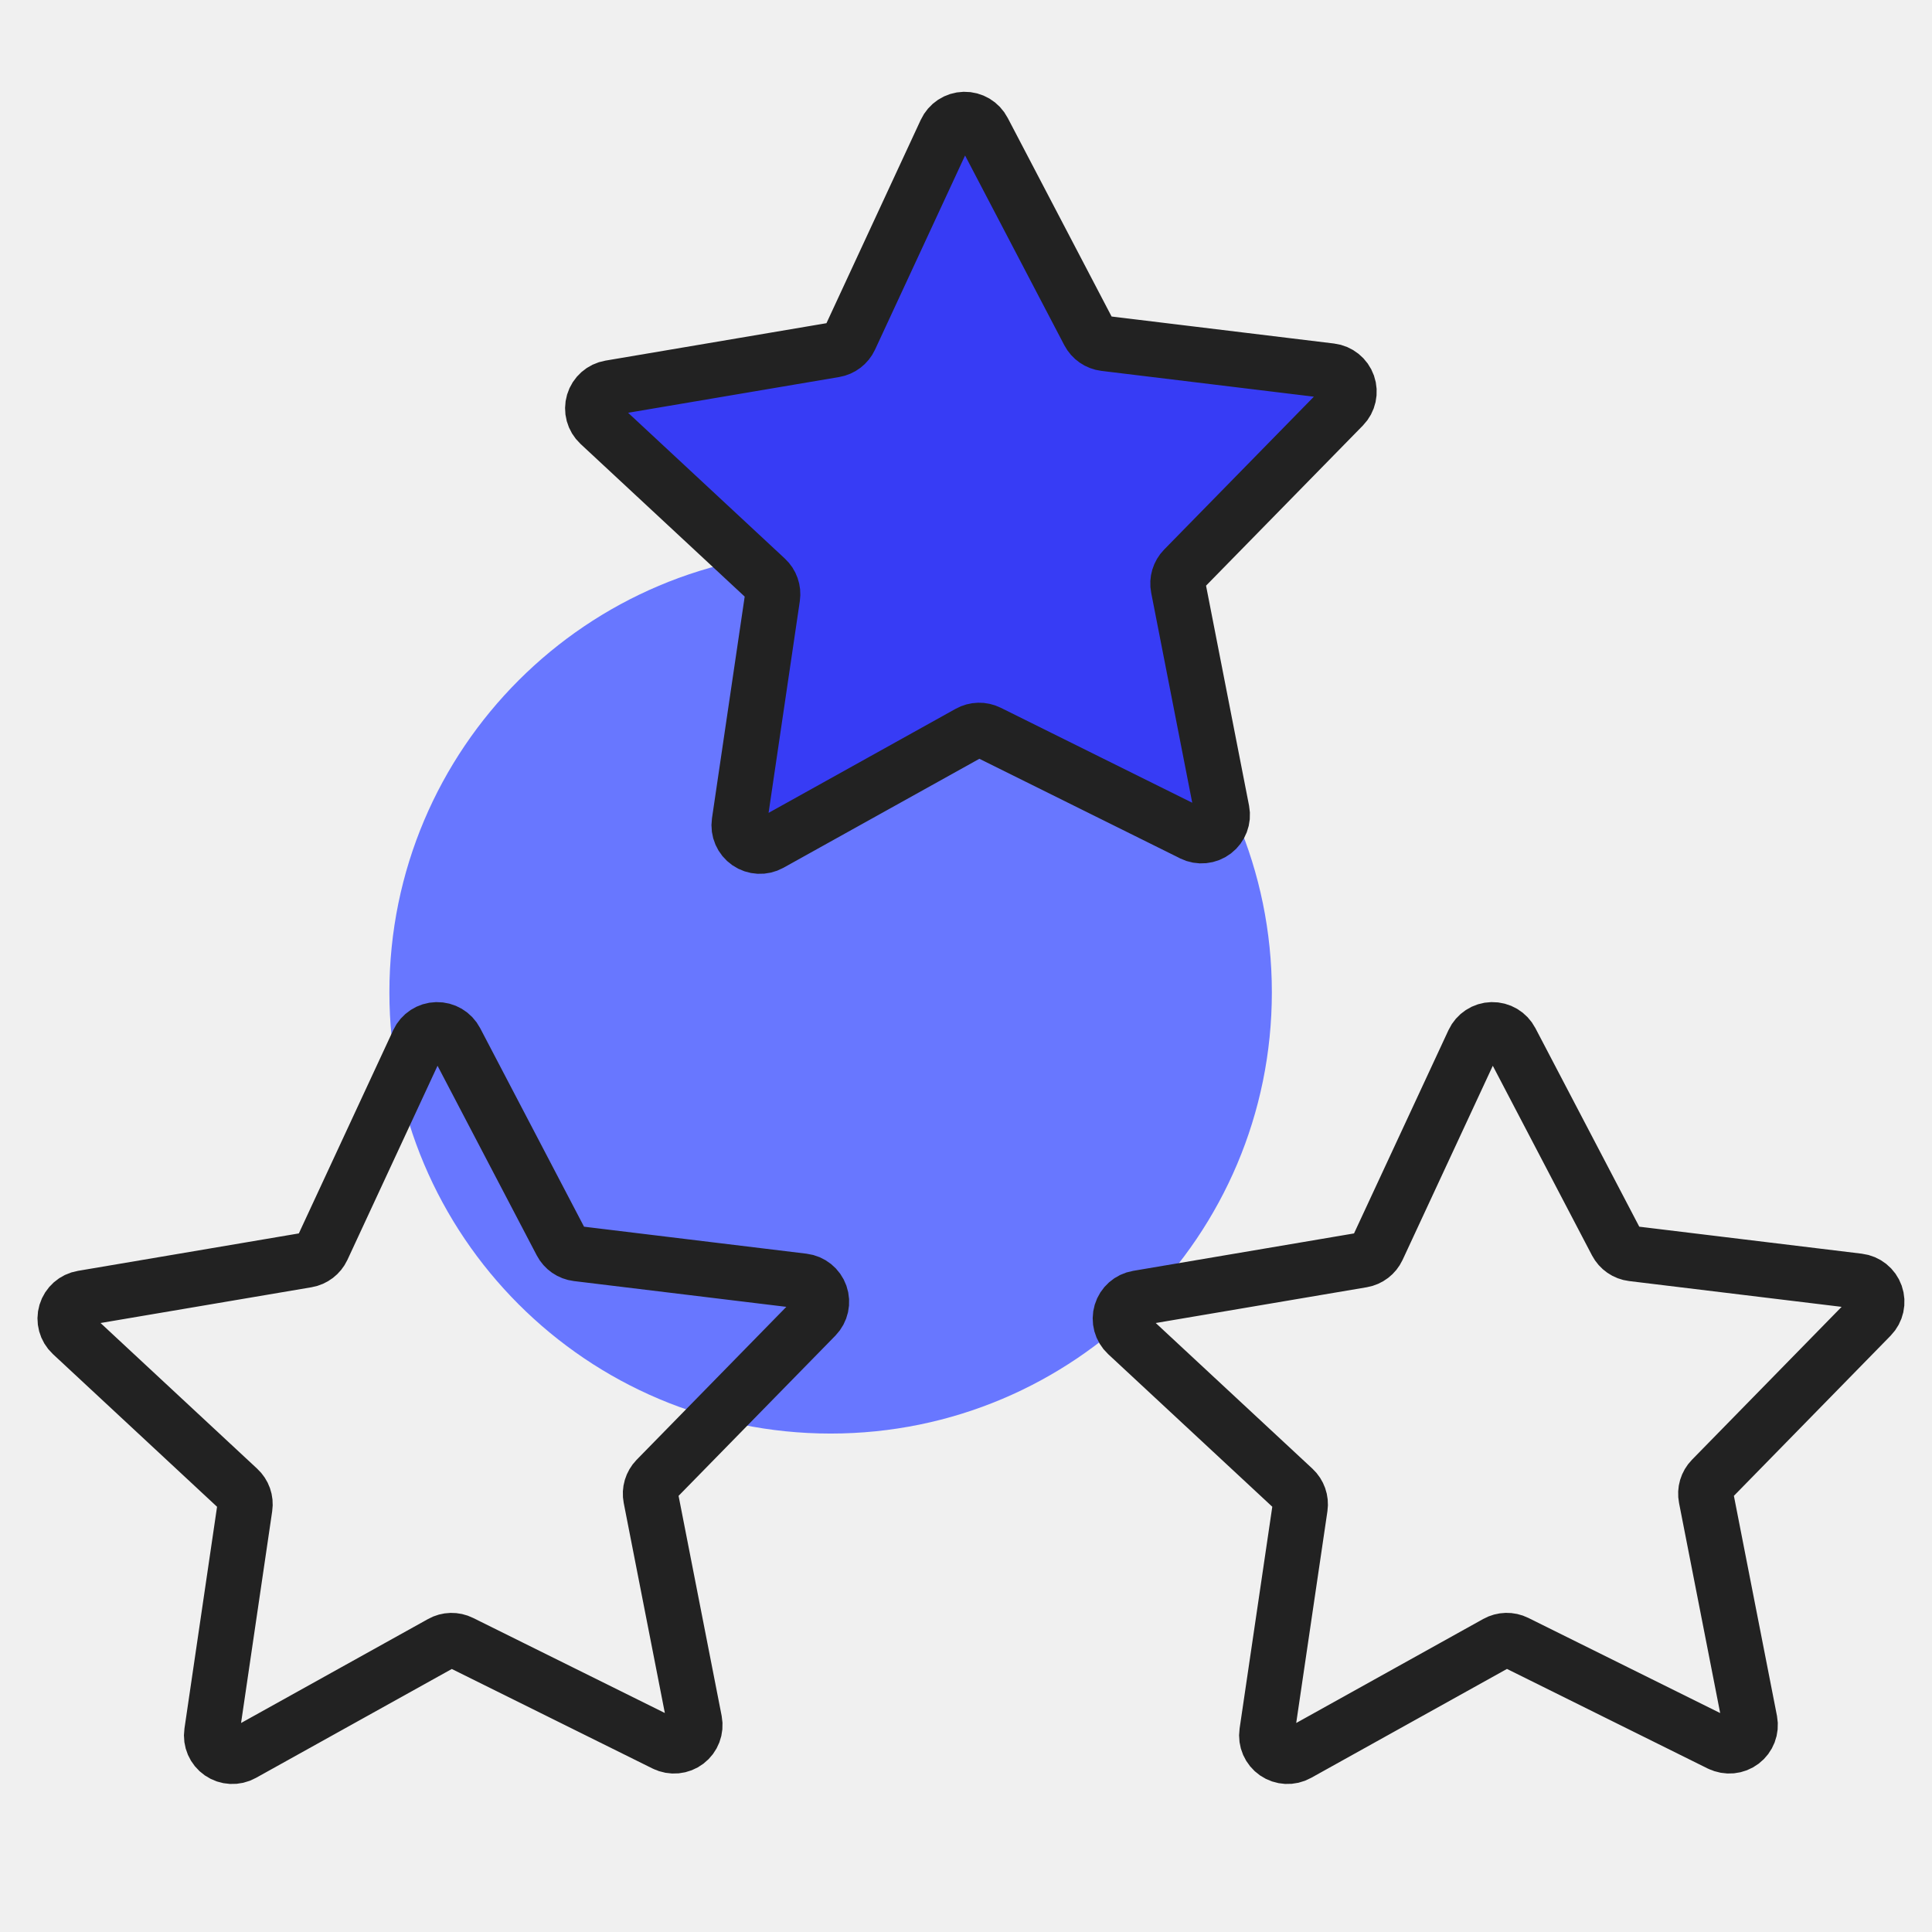
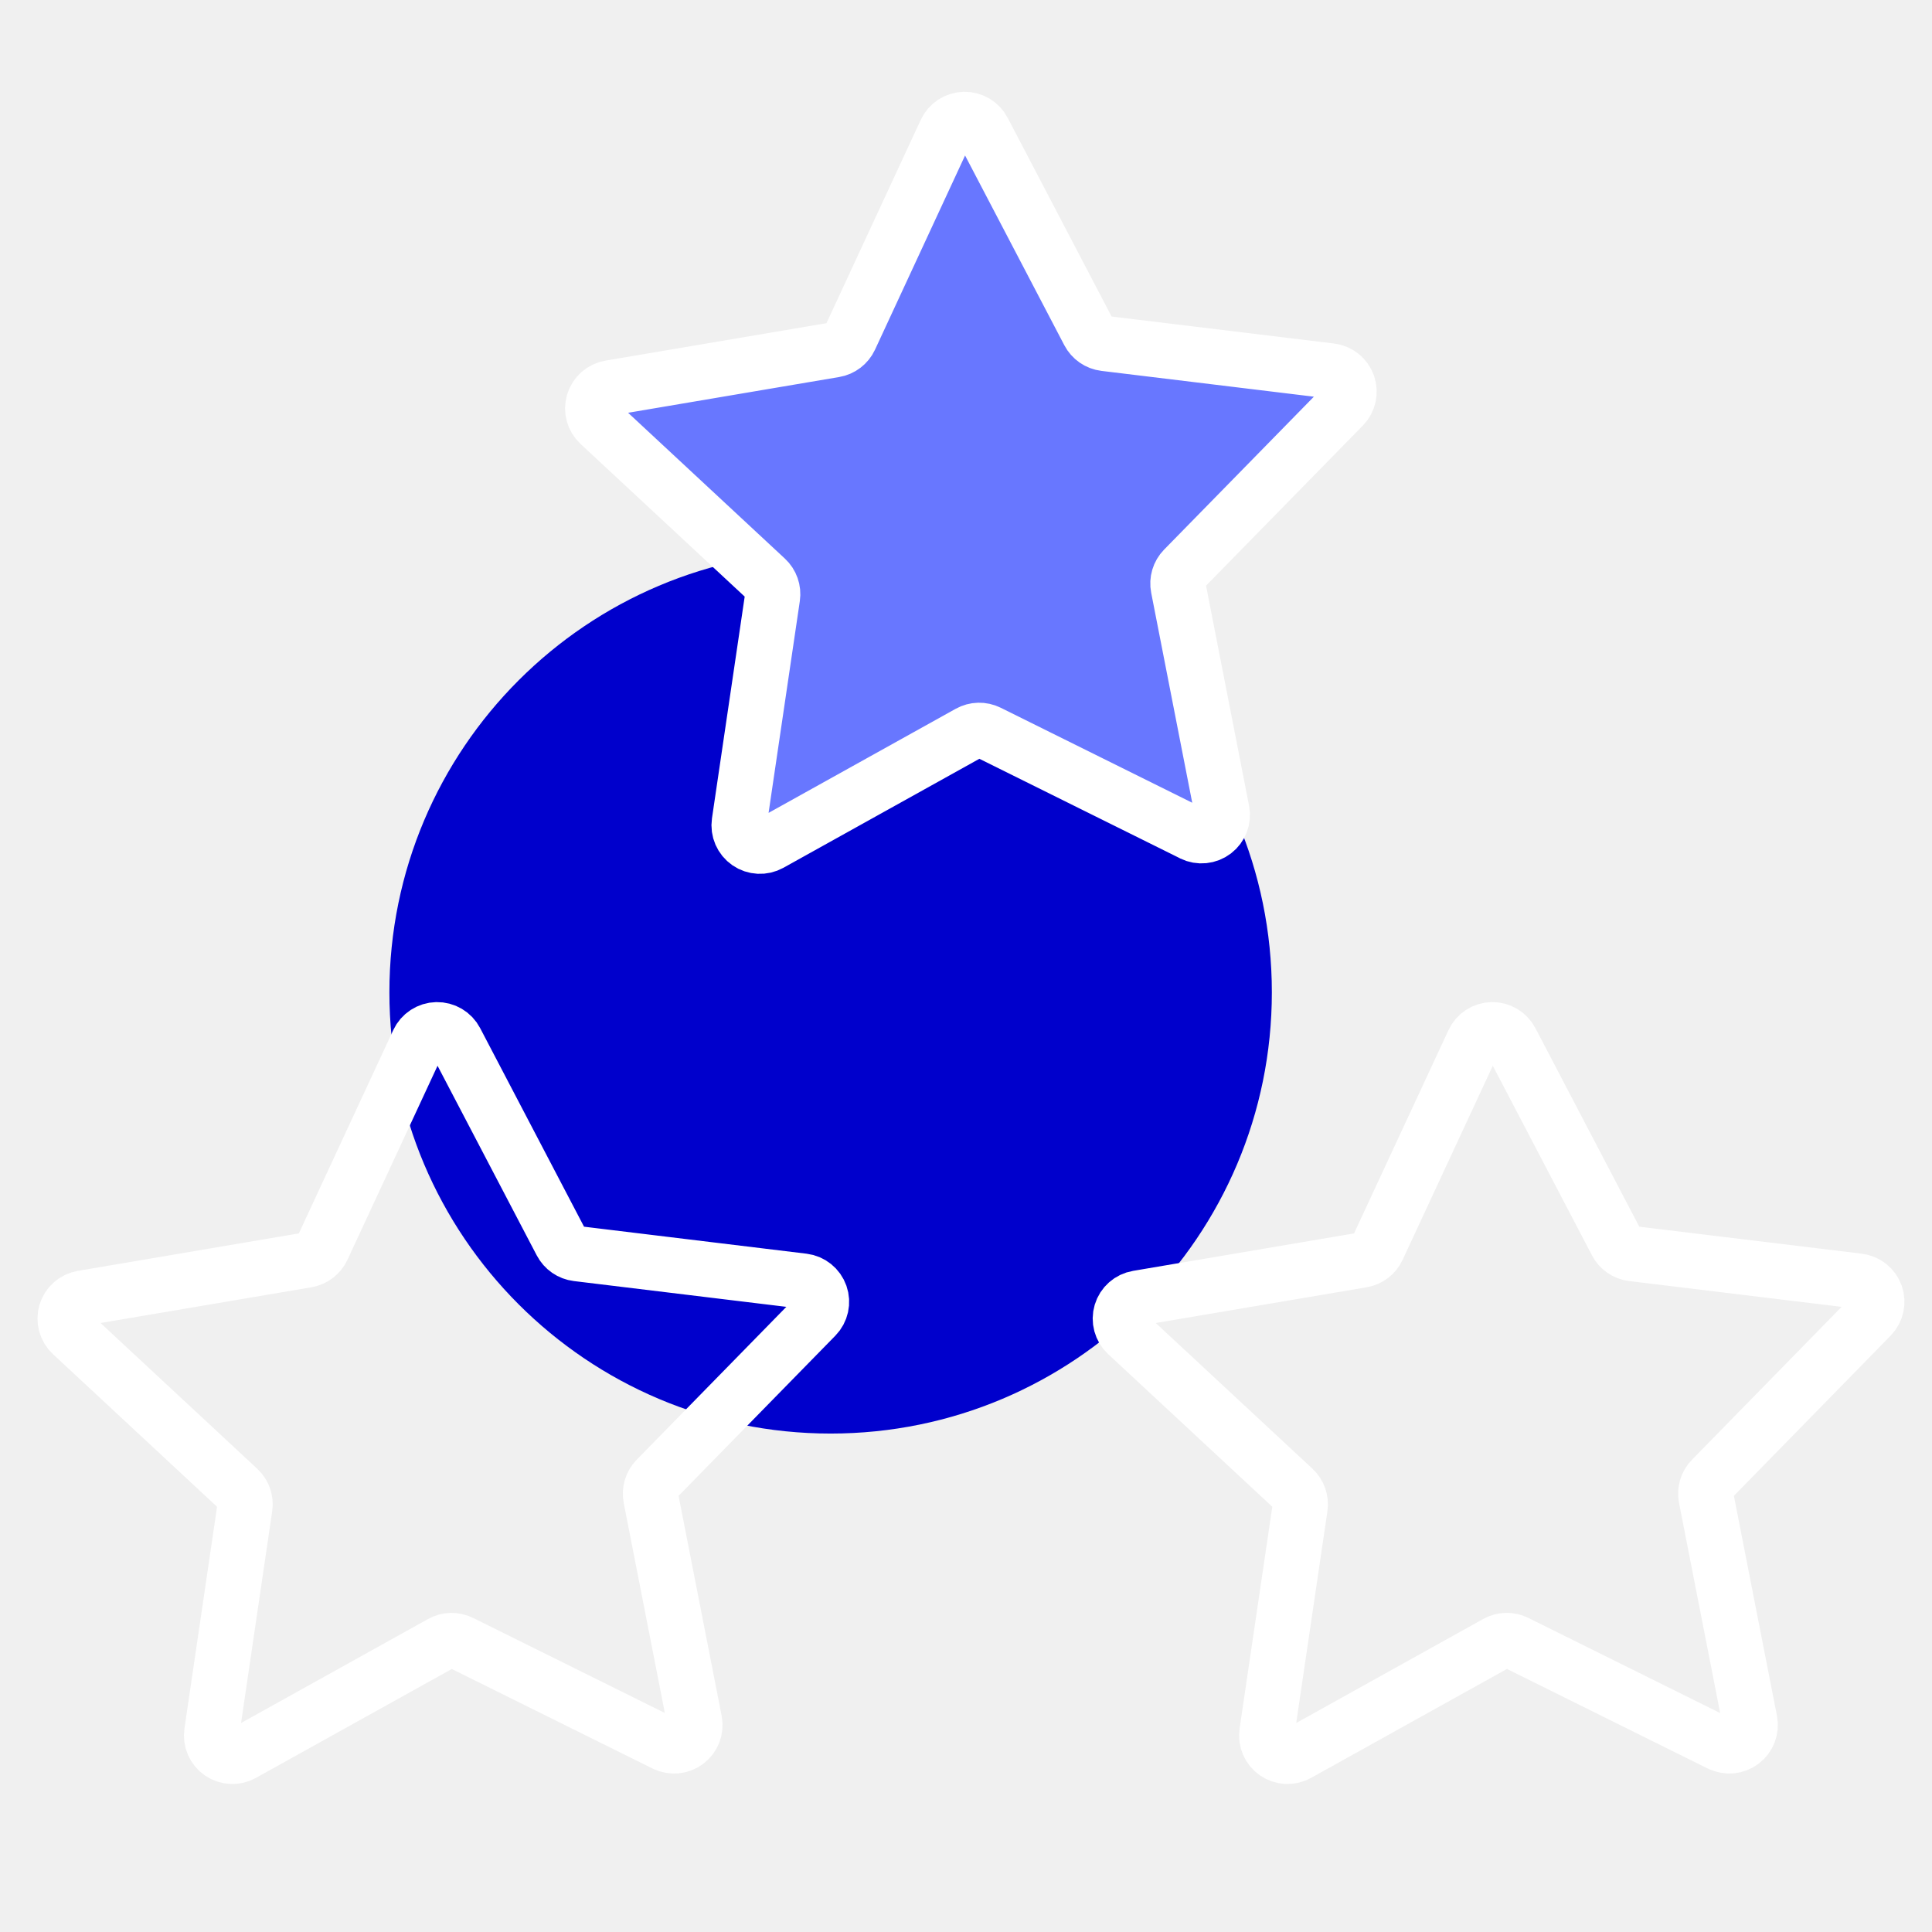
<svg xmlns="http://www.w3.org/2000/svg" width="140" height="140" viewBox="0 0 140 140">
  <defs>
-     <style>.picto-x-1, .picto-x-1 path, .picto-x-1 ellipse, .picto-x-1 rect, .picto-x-1 line, .picto-x-1 rect, .picto-x-1 g{ fill: #373CF5; } .picto-x-2, .picto-x-2 path, .picto-x-2 ellipse, .picto-x-2 rect, .picto-x-2 line, .picto-x-2 rect, .picto-x-2 g { fill: #6877ff ; } .picto-ligne, .picto-ligne path, .picto-ligne ellipse, .picto-ligne rect, .picto-ligne line, .picto-ligne rect, .picto-ligne g { fill: none; stroke: #222222; stroke-linecap: round; stroke-linejoin: round; stroke-width: 4px; } .picto-x-1, .picto-x-1 path, .picto-x-1 ellipse, .picto-x-1 rect, .picto-x-1 line, .picto-x-1 rect, .picto-x-1 g{ fill: #373CF5; } .picto-x-2, .picto-x-2 path, .picto-x-2 ellipse, .picto-x-2 rect, .picto-x-2 line, .picto-x-2 rect, .picto-x-2 g { fill: #6877ff ; } .picto-ligne, .picto-ligne path, .picto-ligne ellipse, .picto-ligne rect, .picto-ligne line, .picto-ligne rect, .picto-ligne g { fill: none; stroke: #222222; stroke-linecap: round; stroke-linejoin: round; stroke-width: 4px; }.picto-x-1, .picto-x-1 path, .picto-x-1 ellipse, .picto-x-1 rect, .picto-x-1 line, .picto-x-1 rect, .picto-x-1 g{ fill: #373CF5; } .picto-x-2, .picto-x-2 path, .picto-x-2 ellipse, .picto-x-2 rect, .picto-x-2 line, .picto-x-2 rect, .picto-x-2 g { fill: #6877ff ; } .picto-ligne, .picto-ligne path, .picto-ligne ellipse, .picto-ligne rect, .picto-ligne line, .picto-ligne rect, .picto-ligne g { fill: none; stroke: #222222; stroke-linecap: round; stroke-linejoin: round; stroke-width: 4px; } .picto-x-1, .picto-x-1 path, .picto-x-1 ellipse, .picto-x-1 rect, .picto-x-1 line, .picto-x-1 rect, .picto-x-1 g{ fill: #373CF5; } .picto-x-2, .picto-x-2 path, .picto-x-2 ellipse, .picto-x-2 rect, .picto-x-2 line, .picto-x-2 rect, .picto-x-2 g { fill: #6877ff ; } .picto-ligne, .picto-ligne path, .picto-ligne ellipse, .picto-ligne rect, .picto-ligne line, .picto-ligne rect, .picto-ligne g { fill: none; stroke: #222222; stroke-linecap: round; stroke-linejoin: round; stroke-width: 4px; }</style>
-     <clipPath class="clip-expertise">
+     <style>
+       .cls-1 {
+         clip-path: url(#clip-expertise);
+       }
+ 
+       .cls-2 {
+         fill: #00c;
+       }
+ 
+       .cls-3 {
+         fill: #6877ff;
+       }
+ 
+       .cls-4 {
+         fill: none;
+         stroke: #fff;
+         stroke-linecap: round;
+         stroke-linejoin: round;
+         stroke-width: 4px;
+       }
+     </style>
+     <clipPath id="clip-expertise">
      <rect width="140" height="140" />
    </clipPath>
  </defs>
-   <g class="expertise">
-     <g class="Groupe_66" data-name="Groupe 66">
-       <ellipse class="picto-x-2" cx="31.973" cy="31.973" rx="31.973" ry="31.973" transform="translate(28.217 39.935)" />
-       <path class="picto-x-1" d="M670.977,70.046,656.2,62.714a1.508,1.508,0,0,0-1.4.034l-14.42,8.021a1.51,1.51,0,0,1-2.229-1.542l2.4-16.322a1.511,1.511,0,0,0-.466-1.33L628,40.341a1.511,1.511,0,0,1,.778-2.6l16.266-2.757a1.507,1.507,0,0,0,1.117-.852L653.1,19.169a1.51,1.51,0,0,1,2.71-.064l7.65,14.621a1.509,1.509,0,0,0,1.156.8L681,36.515a1.51,1.51,0,0,1,.9,2.556L670.353,50.863a1.508,1.508,0,0,0-.4,1.346l3.17,16.192a1.511,1.511,0,0,1-2.144,1.645Z" transform="translate(-583.865 -9.796)" />
-       <g class="picto-ligne" transform="translate(4.716 8.496)">
-         <path class="Tracé_2086" data-name="Tracé 2086" d="M693.219,109.229l-14.78-7.331a1.51,1.51,0,0,0-1.407.034l-14.417,8.019a1.511,1.511,0,0,1-2.23-1.54l2.406-16.324a1.517,1.517,0,0,0-.466-1.326L650.241,79.526a1.511,1.511,0,0,1,.778-2.595l16.268-2.757a1.516,1.516,0,0,0,1.117-.854l6.953-14.964a1.511,1.511,0,0,1,2.71-.062l7.648,14.618a1.513,1.513,0,0,0,1.157.8L703.253,75.7a1.51,1.51,0,0,1,.9,2.556l-11.54,11.792a1.51,1.51,0,0,0-.4,1.35l3.17,16.19a1.514,1.514,0,0,1-2.158,1.64Z" transform="translate(-573.296 8.637)" />
-         <path class="Tracé_2087" data-name="Tracé 2087" d="M647.9,109.229,633.117,101.9a1.5,1.5,0,0,0-1.4.034l-14.421,8.019a1.51,1.51,0,0,1-2.227-1.54l2.4-16.324A1.5,1.5,0,0,0,617,90.761L604.921,79.526a1.51,1.51,0,0,1,.778-2.595l16.266-2.757a1.521,1.521,0,0,0,1.12-.854l6.948-14.964a1.512,1.512,0,0,1,2.711-.062l7.648,14.618a1.51,1.51,0,0,0,1.156.8L657.928,75.7a1.512,1.512,0,0,1,.9,2.556L647.285,90.049a1.521,1.521,0,0,0-.4,1.35l3.17,16.19a1.51,1.51,0,0,1-2.153,1.64Z" transform="translate(-604.44 8.637)" />
-         <path class="Tracé_2088" data-name="Tracé 2088" d="M670.558,70.14l-14.78-7.331a1.511,1.511,0,0,0-1.406.034l-14.419,8.021a1.514,1.514,0,0,1-2.231-1.544L640.13,53a1.508,1.508,0,0,0-.467-1.328L627.581,40.435a1.513,1.513,0,0,1,.778-2.6l16.266-2.755a1.51,1.51,0,0,0,1.119-.852l6.941-14.967A1.511,1.511,0,0,1,655.4,19.2l7.648,14.621a1.512,1.512,0,0,0,1.156.8l16.379,1.989a1.512,1.512,0,0,1,.9,2.556L669.934,50.958a1.507,1.507,0,0,0-.4,1.346L672.7,68.5a1.509,1.509,0,0,1-2.145,1.643Z" transform="translate(-588.867 -18.227)" />
+   <g id="expertise" class="cls-1">
+     <g id="Groupe_66" data-name="Groupe 66">
+       <ellipse id="picto-x-2" class="cls-2" cx="31.973" cy="31.973" rx="31.973" ry="31.973" transform="translate(28.217 39.935)" />
+       <path id="picto-x-1" class="cls-3" d="M670.977,70.046,656.2,62.714a1.508,1.508,0,0,0-1.4.034l-14.42,8.021a1.51,1.51,0,0,1-2.229-1.542l2.4-16.322a1.511,1.511,0,0,0-.466-1.33L628,40.341a1.511,1.511,0,0,1,.778-2.6l16.266-2.757a1.507,1.507,0,0,0,1.117-.852L653.1,19.169a1.51,1.51,0,0,1,2.71-.064l7.65,14.621a1.509,1.509,0,0,0,1.156.8L681,36.515a1.51,1.51,0,0,1,.9,2.556L670.353,50.863a1.508,1.508,0,0,0-.4,1.346l3.17,16.192a1.511,1.511,0,0,1-2.144,1.645Z" transform="translate(-583.865 -9.796)" />
+       <g id="picto-ligne" transform="translate(4.716 8.496)">
+         <path id="Tracé_2086" data-name="Tracé 2086" class="cls-4" d="M693.219,109.229l-14.78-7.331a1.51,1.51,0,0,0-1.407.034l-14.417,8.019a1.511,1.511,0,0,1-2.23-1.54l2.406-16.324a1.517,1.517,0,0,0-.466-1.326L650.241,79.526a1.511,1.511,0,0,1,.778-2.595l16.268-2.757a1.516,1.516,0,0,0,1.117-.854l6.953-14.964a1.511,1.511,0,0,1,2.71-.062l7.648,14.618a1.513,1.513,0,0,0,1.157.8L703.253,75.7a1.51,1.51,0,0,1,.9,2.556l-11.54,11.792a1.51,1.51,0,0,0-.4,1.35l3.17,16.19a1.514,1.514,0,0,1-2.158,1.64Z" transform="translate(-573.296 8.637)" />
+         <path id="Tracé_2087" data-name="Tracé 2087" class="cls-4" d="M647.9,109.229,633.117,101.9a1.5,1.5,0,0,0-1.4.034l-14.421,8.019a1.51,1.51,0,0,1-2.227-1.54l2.4-16.324A1.5,1.5,0,0,0,617,90.761L604.921,79.526a1.51,1.51,0,0,1,.778-2.595l16.266-2.757a1.521,1.521,0,0,0,1.12-.854l6.948-14.964a1.512,1.512,0,0,1,2.711-.062l7.648,14.618a1.51,1.51,0,0,0,1.156.8L657.928,75.7a1.512,1.512,0,0,1,.9,2.556L647.285,90.049a1.521,1.521,0,0,0-.4,1.35l3.17,16.19a1.51,1.51,0,0,1-2.153,1.64Z" transform="translate(-604.44 8.637)" />
+         <path id="Tracé_2088" data-name="Tracé 2088" class="cls-4" d="M670.558,70.14l-14.78-7.331a1.511,1.511,0,0,0-1.406.034l-14.419,8.021a1.514,1.514,0,0,1-2.231-1.544L640.13,53a1.508,1.508,0,0,0-.467-1.328L627.581,40.435a1.513,1.513,0,0,1,.778-2.6l16.266-2.755a1.51,1.51,0,0,0,1.119-.852l6.941-14.967A1.511,1.511,0,0,1,655.4,19.2l7.648,14.621a1.512,1.512,0,0,0,1.156.8l16.379,1.989a1.512,1.512,0,0,1,.9,2.556L669.934,50.958a1.507,1.507,0,0,0-.4,1.346L672.7,68.5a1.509,1.509,0,0,1-2.145,1.643Z" transform="translate(-588.867 -18.227)" />
      </g>
    </g>
  </g>
</svg>
